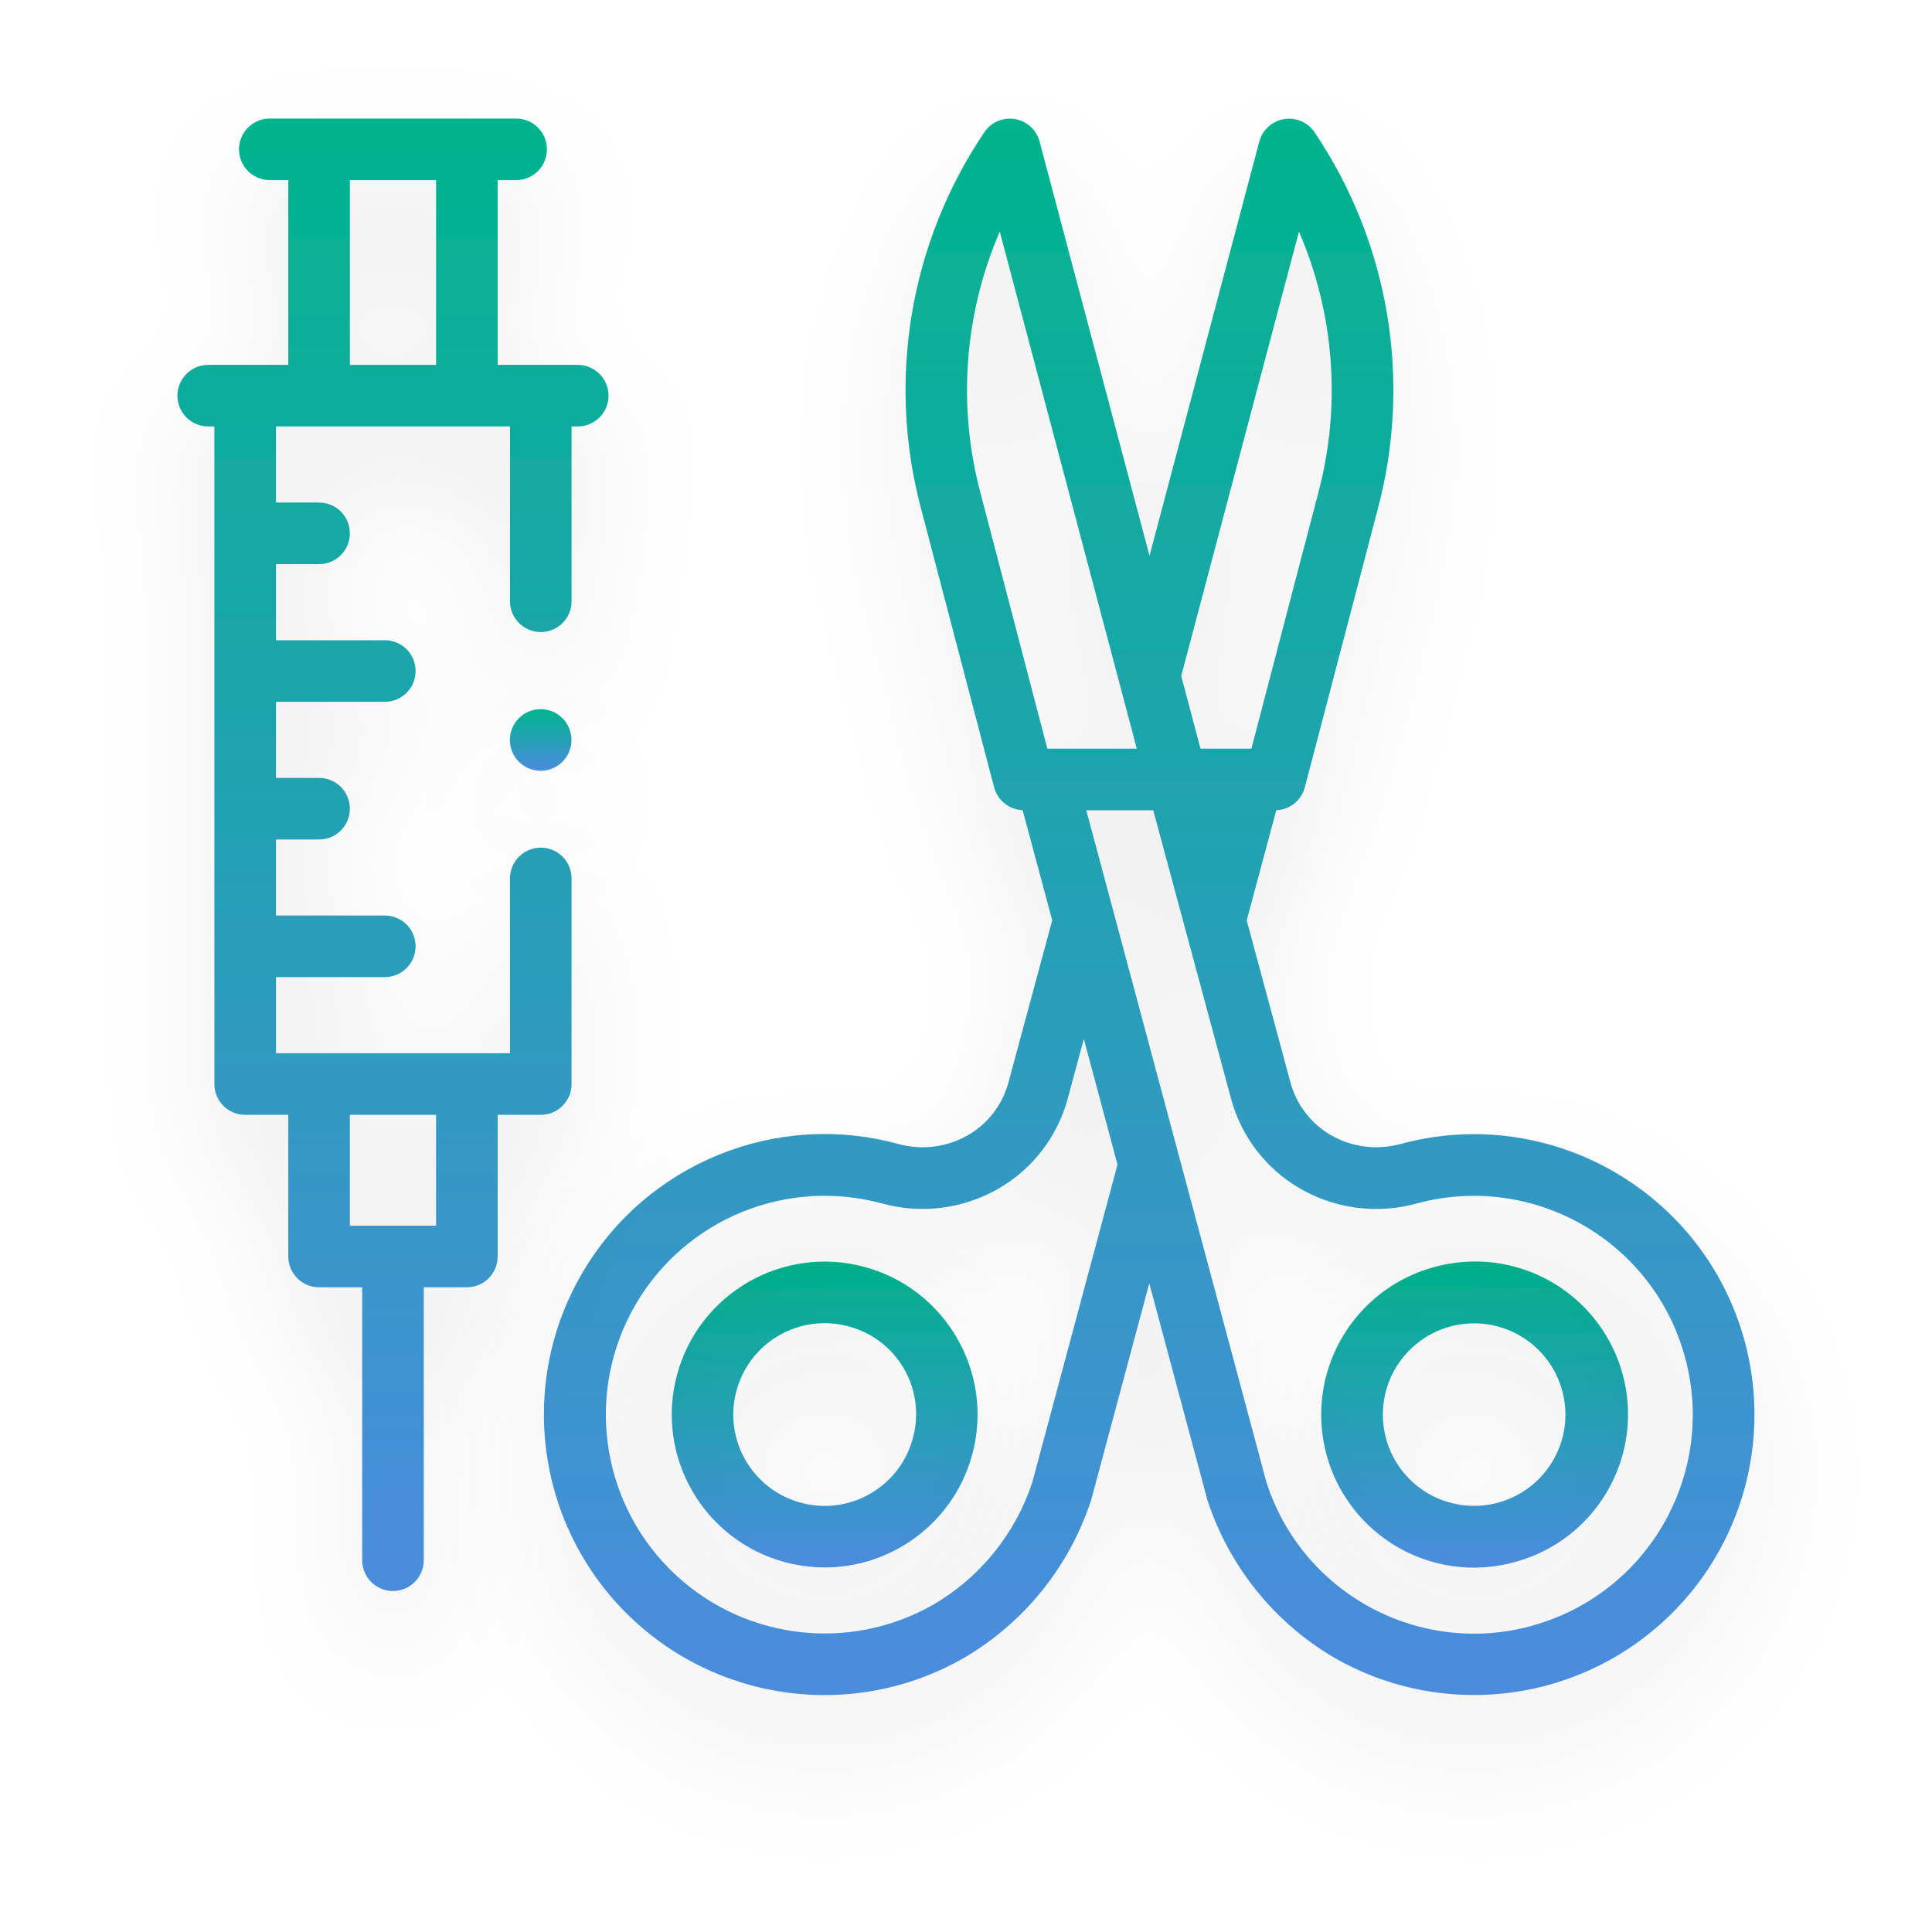
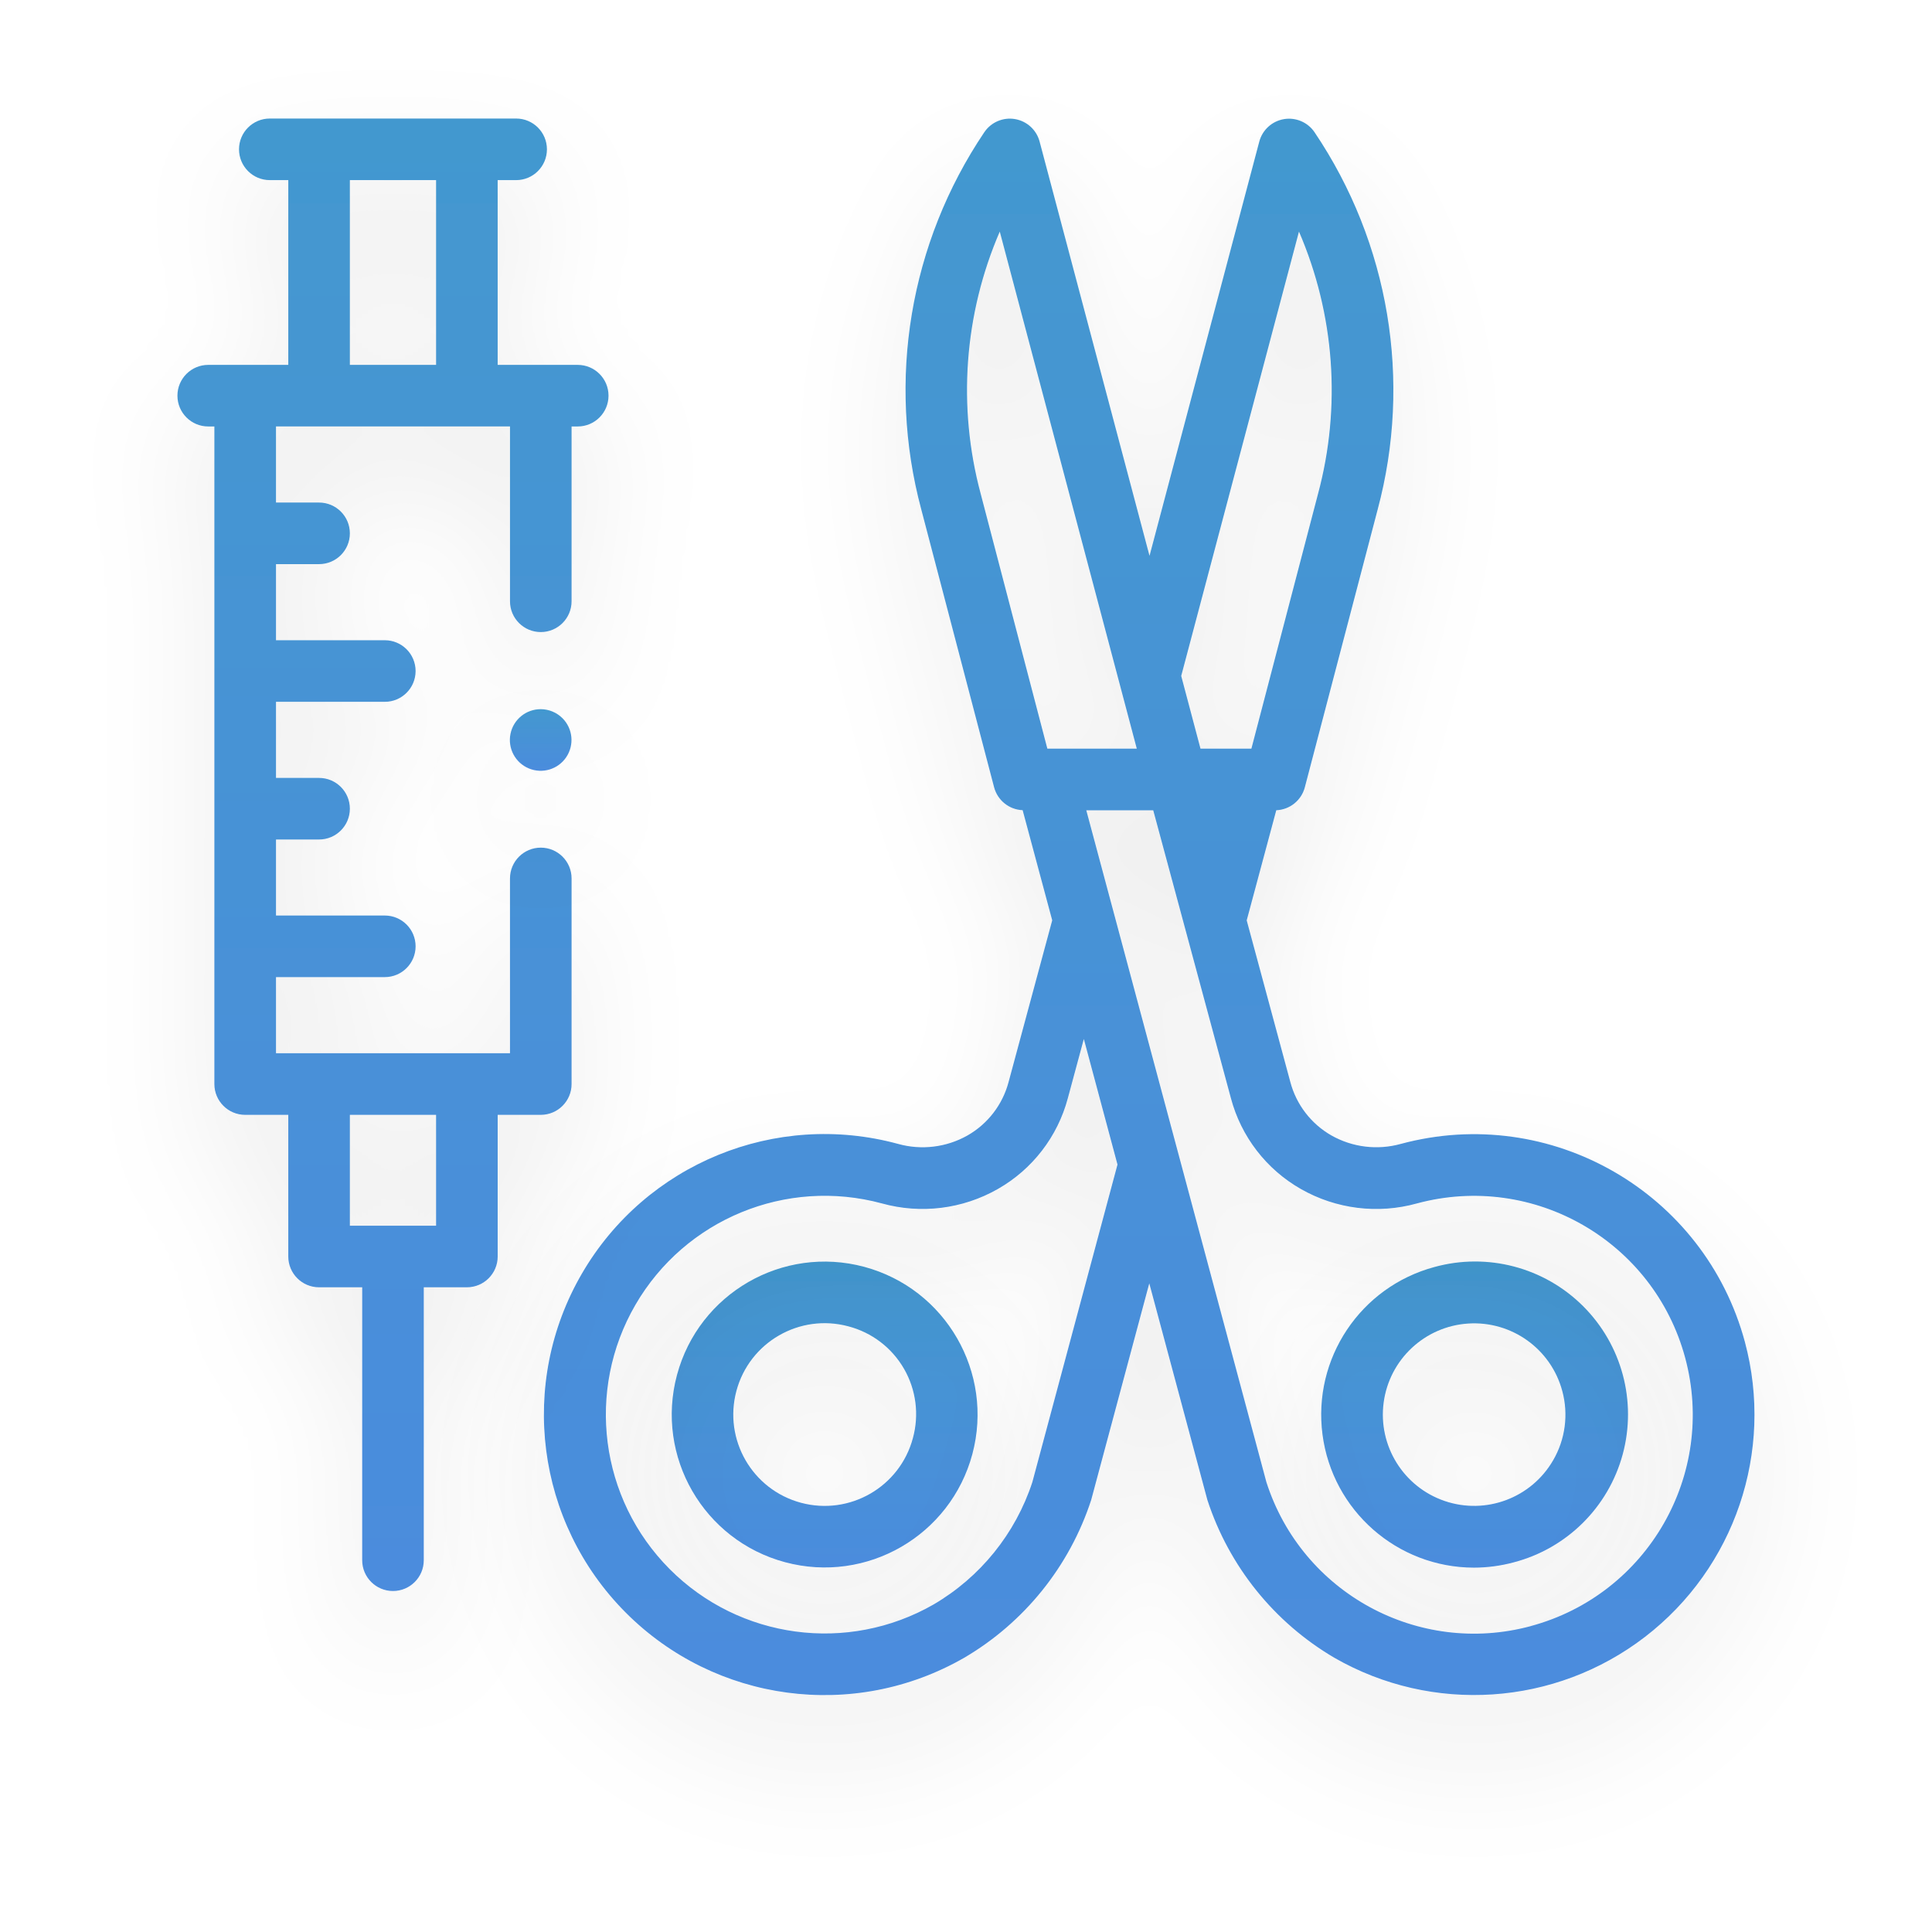
<svg xmlns="http://www.w3.org/2000/svg" width="65" height="65" viewBox="0 0 98 97.973">
  <defs>
    <linearGradient id="linear-gradient" x1="0.5" x2="0.5" y2="1" gradientUnits="objectBoundingBox">
-       <stop offset="0" stop-color="#00b48d" />
+       <stop offset="0" stop-color="#4398CF" />
      <stop offset="1" stop-color="#4b8cdd" />
    </linearGradient>
    <filter id="XMLID_908_" x="25.072" y="57.985" width="33.514" height="33.516" filterUnits="userSpaceOnUse">
      <feOffset dy="3" input="SourceAlpha" />
      <feGaussianBlur stdDeviation="3" result="blur" />
      <feFlood flood-opacity="0.082" />
      <feComposite operator="in" in2="blur" />
      <feComposite in="SourceGraphic" />
    </filter>
    <filter id="XMLID_918_" x="58.015" y="57.984" width="33.517" height="33.517" filterUnits="userSpaceOnUse">
      <feOffset dy="3" input="SourceAlpha" />
      <feGaussianBlur stdDeviation="3" result="blur-2" />
      <feFlood flood-opacity="0.082" />
      <feComposite operator="in" in2="blur-2" />
      <feComposite in="SourceGraphic" />
    </filter>
    <filter id="XMLID_921_" x="18.602" y="0" width="79.398" height="97.973" filterUnits="userSpaceOnUse">
      <feOffset dy="3" input="SourceAlpha" />
      <feGaussianBlur stdDeviation="3" result="blur-3" />
      <feFlood flood-opacity="0.082" />
      <feComposite operator="in" in2="blur-3" />
      <feComposite in="SourceGraphic" />
    </filter>
    <filter id="XMLID_1030_" x="0" y="0" width="39.867" height="92.69" filterUnits="userSpaceOnUse">
      <feOffset dy="3" input="SourceAlpha" />
      <feGaussianBlur stdDeviation="3" result="blur-4" />
      <feFlood flood-opacity="0.082" />
      <feComposite operator="in" in2="blur-4" />
      <feComposite in="SourceGraphic" />
    </filter>
    <filter id="XMLID_1032_" x="16.869" y="29.956" width="21.124" height="21.124" filterUnits="userSpaceOnUse">
      <feOffset dy="3" input="SourceAlpha" />
      <feGaussianBlur stdDeviation="3" result="blur-5" />
      <feFlood flood-opacity="0.082" />
      <feComposite operator="in" in2="blur-5" />
      <feComposite in="SourceGraphic" />
    </filter>
  </defs>
  <g id="Surgical_disposables" data-name="Surgical &amp; disposables" transform="translate(9 5.911)">
    <g id="XMLID_871_" transform="translate(0 0.089)">
      <g transform="matrix(1, 0, 0, 1, -9, -6)" filter="url(#XMLID_908_)">
        <path id="XMLID_908_2" data-name="XMLID_908_" d="M170.278,371.586a7.756,7.756,0,1,0,5.485,9.5A7.765,7.765,0,0,0,170.278,371.586Zm2.467,8.691a4.633,4.633,0,1,1-3.275-5.673A4.6,4.6,0,0,1,172.745,380.277Z" transform="translate(-126.44 -307.34)" fill="url(#linear-gradient)" />
      </g>
      <g transform="matrix(1, 0, 0, 1, -9, -6)" filter="url(#XMLID_918_)">
        <path id="XMLID_918_2" data-name="XMLID_918_" d="M377.175,371.584a7.758,7.758,0,0,0,1.995,15.251,7.8,7.8,0,0,0,2.02-.268,7.756,7.756,0,1,0-4.015-14.983Zm6.016,9.806a4.629,4.629,0,1,1,.465-3.514A4.6,4.6,0,0,1,383.191,381.391Z" transform="translate(-304.41 -307.33)" fill="url(#linear-gradient)" />
      </g>
      <g transform="matrix(1, 0, 0, 1, -9, -6)" filter="url(#XMLID_921_)">
        <path id="XMLID_921_2" data-name="XMLID_921_" d="M180,62.149A14.239,14.239,0,0,0,162.547,52.1a4.631,4.631,0,0,1-3.519-.427,4.426,4.426,0,0,1-2.086-2.711l-2.213-8.2,1.5-5.586a1.561,1.561,0,0,0,1.448-1.163l3.691-14.078a23.4,23.4,0,0,0-3.2-19.154,1.562,1.562,0,0,0-2.8.473l-5.569,21.015L144.222,1.251a1.562,1.562,0,0,0-2.8-.473,23.4,23.4,0,0,0-3.2,19.145l3.693,14.087a1.561,1.561,0,0,0,1.448,1.163l1.5,5.586-2.214,8.205a4.424,4.424,0,0,1-2.086,2.71,4.628,4.628,0,0,1-3.517.427A14.229,14.229,0,1,0,140.4,78.166a14.485,14.485,0,0,0,6.441-8.007c.01-.03-.008.03,0,0l2.946-10.984,2.946,10.984c.008.03-.01-.03,0,0a14.486,14.486,0,0,0,6.441,8.007A14.225,14.225,0,0,0,180,62.149ZM157.38,5.825a20.29,20.29,0,0,1,.965,13.306l-3.379,12.921c-.085,0-2.581,0-2.581,0l-.978-3.689Zm-16.144,13.3a20.281,20.281,0,0,1,.967-13.3l6.95,26.227s-4.452,0-4.536,0Zm2.618,50.136a11.244,11.244,0,0,1-5.006,6.2,11.1,11.1,0,1,1-2.627-20.342,7.708,7.708,0,0,0,5.888-.733,7.526,7.526,0,0,0,3.548-4.607l.81-3,1.707,6.369Zm25.283,7.3a11.059,11.059,0,0,1-13.408-7.3l-9.137-34.083h3.395l3.939,14.6a7.527,7.527,0,0,0,3.549,4.61,7.711,7.711,0,0,0,5.889.732,11.1,11.1,0,1,1,5.774,21.438Z" transform="translate(-91.49 5.91)" fill="url(#linear-gradient)" />
      </g>
      <g transform="matrix(1, 0, 0, 1, -9, -6)" filter="url(#XMLID_1030_)">
        <path id="XMLID_1030_2" data-name="XMLID_1030_" d="M19.993,49.065V38.635a1.562,1.562,0,1,0-3.124,0V47.5H5v-3.86h5.519a1.562,1.562,0,1,0,0-3.124H5V36.66H7.185a1.562,1.562,0,1,0,0-3.124H5v-3.86h5.519a1.562,1.562,0,1,0,0-3.124H5v-3.86H7.185a1.562,1.562,0,1,0,0-3.124H5v-3.86H16.869v8.868a1.562,1.562,0,0,0,3.124,0V15.709h.312a1.562,1.562,0,1,0,0-3.124H16.244V3.213h.937a1.562,1.562,0,1,0,0-3.124H4.686a1.562,1.562,0,1,0,0,3.124h.937v9.372H1.562a1.562,1.562,0,1,0,0,3.124h.312V49.065a1.562,1.562,0,0,0,1.562,1.562H5.623v7.185a1.562,1.562,0,0,0,1.562,1.562H9.372V73.218a1.562,1.562,0,1,0,3.124,0V59.374h2.187a1.562,1.562,0,0,0,1.562-1.562V50.627h2.187A1.562,1.562,0,0,0,19.993,49.065ZM8.747,3.213H13.12v9.372H8.747ZM13.12,56.25H8.747V50.627H13.12Z" transform="translate(9 5.91)" fill="url(#linear-gradient)" />
      </g>
      <g transform="matrix(1, 0, 0, 1, -9, -6)" filter="url(#XMLID_1032_)">
        <path id="XMLID_1032_2" data-name="XMLID_1032_" d="M109.561,191.869a1.563,1.563,0,1,0,1.1.458A1.567,1.567,0,0,0,109.561,191.869Z" transform="translate(-82.13 -155.91)" fill="url(#linear-gradient)" />
      </g>
    </g>
  </g>
</svg>
